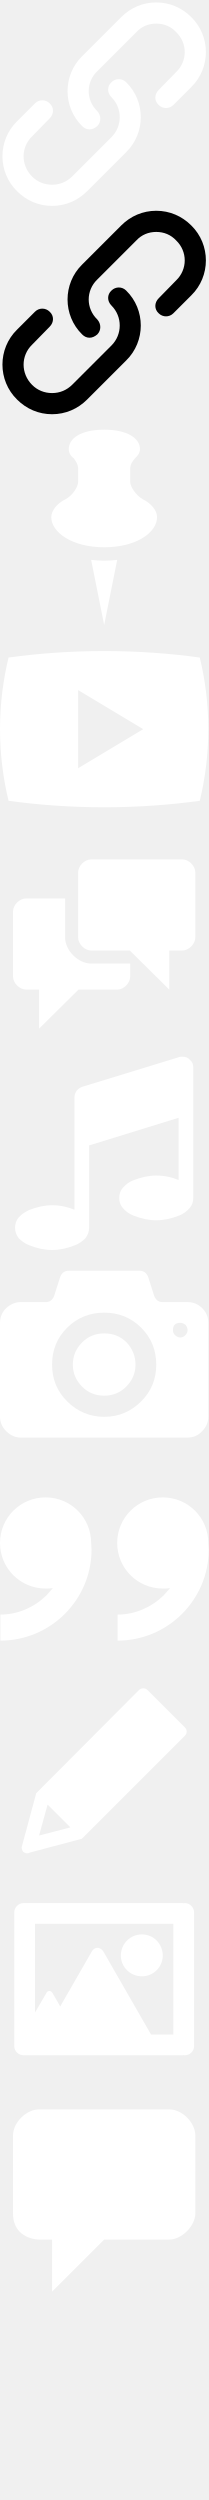
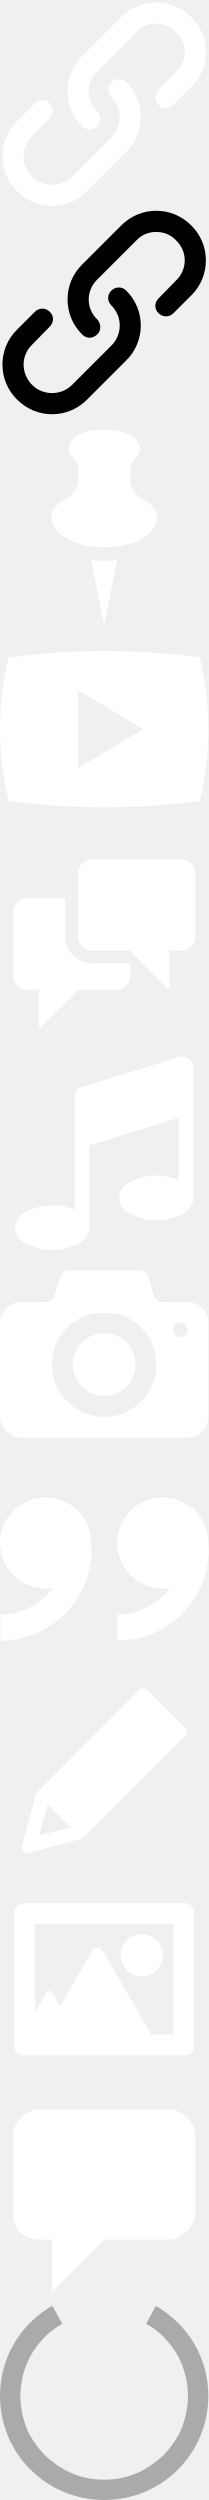
<svg xmlns="http://www.w3.org/2000/svg" xmlns:xlink="http://www.w3.org/1999/xlink" width="100%" height="100%" viewBox="0 0 24 288">
  <symbol id="icon-pencil" viewBox="0 0 512 512">
    <path d="m455 150l-93-93c-5-5-14-5-20 0l-253 254l1 0l-1 0l-35 130l0 0c-2 4 0 10 3 14c5 4 11 5 16 2l0 0l128-34l0 0l0 0l254-254c5-5 5-14 0-19z m-359 265l21-76l56 56z" />
  </symbol>
  <symbol id="icon-photo" viewBox="0 0 512 512">
    <path d="m477 92c0-12-10-23-23-23c-1 0-2 0-3 1l0-1l-393 0l0 0c-13 0-23 11-23 23l0 330l0 0c1 12 11 21 23 21l0 0l393 0l0-1c1 1 2 1 3 1c12 0 22-9 23-21l0 0l0-330z m-51 300l-55 0c0-1-1-2-1-2l0 0l-116-202l0 0c-3-5-8-9-15-9c-6 0-11 4-14 10l-77 134l-19-33l0 0c-2-3-4-5-8-5c-3 0-6 2-7 5l-28 48l0-218l340 0z m-26-194c0 28-23 51-51 51c-29 0-52-23-52-51c0-29 23-52 52-52c28 0 51 23 51 52z" />
  </symbol>
  <symbol id="icon-camera" viewBox="0 0 512 512">
    <path d="m256 205c22 0 40 7 55 22c14 15 22 33 22 55c0 21-8 39-23 54c-15 15-33 22-54 22c-21 0-39-7-54-22c-15-15-23-33-23-54c0-22 8-40 23-55c15-15 33-22 54-22m205-77c14 0 26 5 36 15c10 10 15 22 15 36c0 0 0 231 0 231c0 13-5 25-15 35c-10 11-22 16-36 16c0 0-410 0-410 0c-13 0-25-5-36-16c-10-10-15-22-15-35c0 0 0-231 0-231c0-14 5-26 15-36c11-10 23-15 36-15c0 0 62 0 62 0c9 0 16-5 20-15c0 0 15-47 15-47c4-10 11-15 21-15c0 0 174 0 174 0c10 0 17 5 21 15c0 0 15 47 15 47c4 10 11 15 20 15c0 0 62 0 62 0m-205 282c36 0 66-13 91-38c25-25 37-55 37-90c0-36-12-66-37-91c-25-25-55-37-91-37c-35 0-66 12-91 37c-25 25-37 55-37 91c0 35 12 65 37 90c25 25 56 38 91 38m187-195c5 0 9-2 13-6c3-3 5-8 5-12c0-5-2-9-5-13c-4-3-8-5-13-5c-12 0-18 6-18 18c0 5 2 10 6 13c3 3 8 5 12 5" />
  </symbol>
  <symbol id="icon-music" viewBox="0 0 512 512">
    <path d="m475 64l0 320c0 10-3 18-9 25-7 8-15 14-25 18-10 4-20 7-29 9-10 2-19 3-28 3-9 0-18-1-28-3-9-2-19-5-29-9-10-4-18-10-25-18-6-7-9-15-9-25 0-10 3-18 9-25 7-8 15-14 25-18 10-4 20-7 29-9 10-2 19-3 28-3 20 0 38 4 55 11l0-153-220 68 0 202c0 10-3 18-9 26-7 7-15 13-25 17-10 4-20 7-29 9-10 2-19 3-28 3-9 0-18-1-28-3-9-2-19-5-29-9-10-4-18-10-25-17-6-8-9-16-9-26 0-9 3-18 9-25 7-8 15-13 25-18 10-4 20-7 29-9 10-2 19-3 28-3 20 0 38 4 55 11l0-276c0-6 2-11 5-16 4-5 9-8 14-10l238-73c2-1 5-1 8-1 8 0 14 2 19 8 6 5 8 11 8 19z" />
  </symbol>
  <symbol id="icon-video" viewBox="0 0 512 512">
    <path d="m491 80c-72-10-152-16-235-16-83 0-163 6-235 16-13 54-21 113-21 176 0 63 8 122 21 176 72 10 152 16 235 16 83 0 163-6 235-16 13-54 21-113 21-176 0-63-8-122-21-176z m-299 272l0-192 160 96z" />
  </symbol>
  <symbol id="icon-category" viewBox="0 0 512 512">
    <path d="m501 271c0 5-3 11-8 18l-90 105c-7 9-18 17-32 23c-14 7-26 10-38 10l-290 0c-6 0-12-1-16-4c-5-2-8-6-8-11c0-6 3-12 9-18l89-105c8-10 19-17 32-24c14-6 27-9 39-9l290 0c6 0 11 1 16 3c5 3 7 7 7 12z m-91-92l0 43l-222 0c-17 0-34 4-53 13c-18 8-33 19-44 31l-89 106l-2 2c0-1 0-2 0-4c0-1 0-2 0-3l0-256c0-16 6-30 18-42c11-12 25-18 42-18l85 0c16 0 30 6 42 18c12 12 18 26 18 42l0 8l145 0c16 0 30 6 42 18c12 12 18 26 18 42z" />
  </symbol>
  <symbol id="icon-tag" viewBox="0 0 512 512">
    <path d="m165 128c0-10-4-19-11-26-7-7-16-11-26-11-10 0-19 4-26 11-7 7-11 16-11 26 0 10 4 19 11 26 7 7 16 11 26 11 10 0 19-4 26-11 7-7 11-16 11-26z m304 165c0 10-3 18-10 25l-140 141c-8 7-17 10-26 10-11 0-19-3-26-10l-204-205c-8-7-14-16-19-29-5-12-7-23-7-33l0-119c0-10 3-18 10-26 8-7 16-10 26-10l119 0c10 0 21 2 33 7 13 5 22 11 30 19l204 204c7 7 10 16 10 26z" />
  </symbol>
  <symbol id="icon-phone" viewBox="0 0 512 512">
    <path d="m352 320c-32 32-32 64-64 64-32 0-64-32-96-64-32-32-64-64-64-96 0-32 32-32 64-64 32-32-64-128-96-128-32 0-96 96-96 96 0 64 66 194 128 256 62 62 192 128 256 128 0 0 96-64 96-96 0-32-96-128-128-96z" />
  </symbol>
  <symbol id="icon-pin" viewBox="0 0 512 512">
    <path d="m224 352l32 160 32-160c-10 1-21 2-32 2-10 0-22-1-32-2z m127-149c-16-9-31-30-31-43l0-32c0-11 6-19 12-26 7-6 12-14 12-22 0-27-31-48-88-48-57 0-87 21-87 48 0 8 4 16 12 22 5 7 11 15 11 26l0 32c0 13-14 34-31 43-19 9-35 27-35 44 0 37 51 74 130 74 80 0 130-37 130-74 0-17-15-34-35-44z" />
  </symbol>
  <symbol id="icon-quote" viewBox="0 0 512 512">
    <path d="m400 320c-62 0-112-50-112-112 0-62 50-112 112-112 62 0 112 50 112 112l1 16c0 124-101 224-224 224l0-64c42 0 82-17 113-47 5-6 11-12 16-18-6 1-12 1-18 1z m-288 0c-62 0-112-50-112-112 0-62 50-112 112-112 62 0 112 50 112 112l1 16c0 124-101 224-224 224l0-64c42 0 82-17 113-47 5-6 11-12 16-18-6 1-12 1-18 1z" />
  </symbol>
  <symbol id="icon-more" viewBox="0 0 512 512">
    <path d="m114 304c-28 0-50-21-50-48 0-26 22-48 50-48 27 0 50 22 50 48 0 27-23 48-50 48z m142 0c-27 0-50-21-50-48 0-26 23-48 50-48 28 0 50 22 50 48 0 27-22 48-50 48z m142 0c-27 0-50-21-50-48 0-26 23-48 50-48 28 0 50 22 50 48 0 27-22 48-50 48z" />
  </symbol>
  <symbol id="icon-loader" viewBox="0 0 512 512">
-     <path d="m381 22l-24 43c15 8 29 19 42 32 18 18 33 40 43 64 10 25 16 51 16 78 0 27-6 54-16 79-10 24-25 45-43 64-19 18-41 33-65 43-24 11-51 16-78 16-27 0-54-5-78-16-24-10-46-25-65-43-18-19-33-40-43-64-10-25-16-52-16-79 0-17 3-35 7-51 4-17 11-32 19-47 16-29 40-54 68-72 2-1 5-3 7-4l-24-43c-4 2-7 4-10 6-70 44-116 122-116 211 0 139 112 251 251 251 139 0 251-112 251-251 0-93-51-174-126-217z" />
+     <path d="m383 35l-24 44c15 8 30 19 43 32 18 19 34 41 44 65 10 26 16 52 16 80 0 28-6 55-16 81-10 24-26 45-44 65-20 18-42 34-66 44-25 11-52 16-80 16-28 0-55-5-80-16-24-10-46-26-66-44-18-20-34-41-44-65-10-26-16-53-16-81 0-17 3-36 7-52 4-17 11-33 19-48 17-30 41-55 70-73 2-1 5-3 7-4l-24-44c-5 2-8 4-11 6-71 45-118 124-118 215 0 142 114 256 256 256 142 0 256-114 256-256 0-95-52-177-129-221z" />
  </symbol>
  <symbol id="icon-comment" viewBox="0 0 512 512">
    <path d="m416 64l-320 0c-31 0-64 32-64 64l0 192c0 64 64 64 64 64l32 0 0 128 128-128c0 0 129 0 160 0 31 0 64-34 64-64l0-192c0-31-32-64-64-64z" />
  </symbol>
  <symbol id="icon-comments" viewBox="0 0 512 512">
    <path d="m160 256c0-32 0-96 0-96 0 0-80 0-96 0-16 0-32 16-32 32 0 16 0 144 0 160 0 16 16 32 32 32 16 0 32 0 32 0l0 96 97-96c0 0 81 0 96 0 15 0 31-16 31-32 0-16 0-32 0-32 0 0-64 0-96 0-32 0-64-32-64-64z m288-192c-16 0-208 0-224 0-16 0-32 16-32 32 0 16 0 144 0 160 0 16 16 32 32 32 16 0 95 0 95 0l97 96 0-96c0 0 16 0 32 0 16 0 32-16 32-32 0-16 0-144 0-160 0-16-16-32-32-32z" />
  </symbol>
  <symbol id="icon-search" viewBox="0 0 512 512">
    <path d="m498 498c-19 19-49 19-68 0l-85-85c-35 22-76 36-121 36c-124 0-224-101-224-225c0-124 100-224 224-224c124 0 225 100 225 224c0 45-14 86-36 121l85 85c19 19 19 49 0 68z m-274-434c-88 0-160 72-160 160c0 89 72 161 160 161c89 0 161-72 161-161c0-88-72-160-161-160z" />
  </symbol>
  <symbol id="icon-zoom" viewBox="0 0 512 512">
    <path d="m480 160l-41-41l-105 105l-46-46l105-105l-41-41c0-18 14-32 32-32l96 0c18 0 32 14 32 32l0 96c0 18-14 32-32 32z m-320 320c0 18-14 32-32 32l-96 0c-18 0-32-14-32-32l0-96c0-18 14-32 32-32l41 41l105-105l46 46l-105 105z" />
  </symbol>
  <symbol id="icon-menu" viewBox="0 0 512 512">
    <path d="m484 116c0 19-16 35-36 35l-384 0c-20 0-36-16-36-35c0-19 16-35 36-35l384 0c20 0 36 16 36 35z m0 140c0 19-16 35-36 35l-384 0c-20 0-36-16-36-35c0-19 16-35 36-35l384 0c20 0 36 16 36 35z m0 140c0 19-16 35-36 35l-384 0c-20 0-36-16-36-35c0-19 16-35 36-35l384 0c20 0 36 16 36 35z" />
  </symbol>
  <symbol id="icon-link" viewBox="0 0 512 512">
    <path d="m220 318c-7 0-13-3-18-8-48-47-48-125 0-172l96-96c23-23 53-36 86-36 33 0 63 13 86 36 48 47 48 125 0 172l-44 44c-10 10-26 10-36 0-11-10-11-26 0-37l43-44c28-27 28-71 0-98-13-14-30-21-49-21-19 0-36 7-49 21l-96 96c-28 27-28 71 0 98 10 11 10 27 0 37-6 5-12 8-19 8z m-92 188c-33 0-63-13-86-36-48-47-48-125 0-172l44-44c10-10 26-10 36 0 11 10 11 26 0 37l-43 44c-28 27-28 71 0 99 13 13 30 20 49 20 19 0 36-7 50-21l96-96c27-27 27-71 0-98-11-11-11-27 0-37 10-10 26-10 36 0 48 47 48 125 0 172l-96 96c-23 23-53 36-86 36z" />
  </symbol>
  <symbol id="icon-star" viewBox="0 0 512 512">
    <path d="m59 248l1 0l2 1c0 0 0 0 0 0l86 62l-33 101c0 0 0 0 0 0l-1 1l0 1c-18 55 6 72 53 38l1 0l88-63l86 62c0 0 0 0 0 0l2 1l1 1c47 34 71 16 53-39l0-1l-1-1c0 0 0 0 0 0l-33-101l86-62c0 0 0 0 0 0l3-1c47-34 38-62-20-62l-110 0l-34-102l0 0c-18-56-48-56-67 0l0 0l-33 102l-111 0c-57 0-66 27-19 62z" />
  </symbol>
  <symbol id="icon-star-empty" viewBox="0 0 512 512">
    <path d="m433 186l-110 0l-33-102l-1 0c-9-28-21-42-33-42c-12 0-24 14-33 42l-1 0l-33 102l-110 0c-59 0-68 28-20 62l1 1l1 0c0 0 0 0 0 0l87 62l-34 101c0 0 0 0 0 0l0 1l0 1c-12 36-6 56 13 56c10 0 24-6 40-17l1-1l88-63l86 62c0 0 0 0 0 0l1 1l1 1c17 11 30 17 40 17c19 0 26-20 14-56l-1-1l0-1c0 0 0 0 0 0l-33-101l86-61c0 0 0 0 0-1l2-1c49-34 40-62-19-62z m-93 90l-26 19l10 30l26 78l-69-49l-25-18l-25 18l-69 49l26-78l10-30l-25-19l-68-48l115 0l10-29l26-80l26 80l10 29l115 0z" />
  </symbol>
  <symbol id="icon-close" viewBox="0 0 512 512">
    <path d="m414 353l-97-97l97-97c17-17 17-44 0-61c-17-17-44-17-61 0l-97 97l-97-97c-17-17-44-17-61 0c-17 17-17 44 0 61l97 97l-97 97c-17 17-17 44 0 61c8 8 19 13 30 13c11 0 23-5 31-13l97-97l97 97c9 8 20 13 31 13c11 0 22-5 30-13c17-17 17-44 0-61z" />
  </symbol>
  <symbol id="icon-ok" viewBox="0 0 512 512">
    <path d="m192 420c-11 0-22-5-30-13l-121-118c-17-17-17-43 0-59c16-16 43-16 59 0l92 90l220-215c16-17 43-17 59 0c17 16 17 42 0 58l-249 244c-8 8-19 13-30 13z" />
  </symbol>
  <symbol id="icon-user" viewBox="0 0 512 512">
    <path d="m467 370c-13-21-57-33-101-52-43-18-53-24-53-24l-1-41c0 0 17-13 22-53 10 4 21-14 21-24 1-9-1-35-13-32 2-20 4-36 3-46-3-33-36-69-87-69-51 0-84 36-87 69-1 10 1 26 4 46-13-3-15 23-14 32 1 10 11 28 21 24 5 40 22 53 22 53l-1 41c0 0-10 7-54 24-43 19-87 31-100 52-12 18-8 106-8 106l435 0c0 0 3-88-9-106" />
  </symbol>
  <symbol id="icon-shop" viewBox="0 0 512 512">
    <path d="m426 184c0-13-14-27-27-27l-43 0-8-78c-4-25-27-51-53-51l-78 0c-26 0-49 26-53 51l-8 78-43 0c-13 0-27 14-27 27l-25 260c0 14 13 26 25 26l340 0c12 0 25-12 25-26z m-244-27l9-78c2-12 13-25 26-25l78 0c14 0 24 13 26 25l9 78z" />
  </symbol>
  <symbol id="icon-email" viewBox="0 0 512 512">
    <path d="m44 131c13 7 183 98 188 101 7 4 15 5 23 5 9 0 17-1 24-5 5-3 175-94 188-101 12-7 24-32 1-32l-425 0c-23 0-11 25 1 32z m428 55c-14 8-186 98-193 101-9 5-15 6-24 6-8 0-14-1-23-6-7-3-178-93-193-101-10-5-9 1-9 6 0 5 0 184 0 184 0 10 14 24 25 24l402 0c11 0 25-14 25-24 0 0 0-179 0-184 0-5 1-11-10-6z" />
  </symbol>
  <symbol id="icon-facebook" viewBox="0 0 512 512">
    <path d="m296 121l68 0 0-81-68 0c-52 0-94 42-94 94l0 41-54 0 0 81 54 0 0 216 81 0 0-216 68 0 13-81-81 0 0-41c0-7 6-13 14-13z" />
  </symbol>
  <symbol id="icon-flickr" viewBox="0 0 512 512">
    <path d="m374 217c-28 0-52 23-52 52 0 29 24 53 52 53 29 0 53-24 53-53 0-29-24-52-53-52z m0-40c51 0 92 41 92 92 0 51-41 92-92 92-51 0-92-41-92-92 0-51 41-92 92-92z m-328 92c0-51 41-92 92-92 51 0 92 41 92 92 0 51-41 92-92 92-51 0-92-41-92-92z" />
  </symbol>
  <symbol id="icon-google-plus" viewBox="0 0 512 512">
    <path d="m163 233l0 56 92 0c-3 24-28 70-92 70-56 0-101-46-101-103 0-57 45-103 101-103 32 0 53 14 65 25l44-42c-28-27-65-43-109-43-90 0-163 73-163 163 0 90 73 163 163 163 94 0 156-66 156-159 0-11-1-19-2-27z m349-5l-48 0 0-48-48 0 0 48-48 0 0 48 48 0 0 48 48 0 0-48 48 0z" />
  </symbol>
  <symbol id="icon-instagram" viewBox="0 0 512 512">
    <path d="m432 40l-352 0c-21 0-40 19-40 40l0 352c0 21 19 40 40 40l352 0c21 0 40-19 40-40l0-352c0-21-19-40-40-40z m-95 68c0-8 6-14 14-14l54 0c7 0 13 6 13 14l0 54c0 7-6 13-13 13l-54 0c-8 0-14-6-14-13z m-81 67c45 0 81 36 81 81 0 45-36 81-81 81-45 0-81-36-81-81 0-45 36-81 81-81z m162 229c0 8-6 14-14 14l-297 0c-7 0-13-6-13-14l0-175 30 0c-2 8-3 18-3 27 0 74 61 135 135 135 74 0 135-61 135-135 0-9-1-19-3-27l30 0z" />
  </symbol>
  <symbol id="icon-linkedin" viewBox="0 0 512 512">
    <path d="m195 195l85 0 0 43 1 0c11-21 40-43 82-43 90 0 106 55 106 128l0 146-88 0 0-130c0-31 0-71-45-71-46 0-53 34-53 69l0 132-88 0z m-152 0l91 0 0 274-91 0z m91-76c0 26-20 46-45 46-26 0-46-20-46-46 0-26 20-46 46-46 25 0 45 20 45 46z" />
  </symbol>
  <symbol id="icon-pinterest" viewBox="0 0 512 512">
    <path d="m256 40c-119 0-216 97-216 216 0 91 57 169 137 201-2-17-3-43 1-62 4-16 25-107 25-107 0 0-6-14-6-32 0-30 17-53 40-53 17 0 27 14 27 31 0 18-12 46-19 72-5 21 11 39 32 39 38 0 69-41 69-100 0-51-37-87-91-87-61 0-97 46-97 94 0 19 7 38 16 49 1 2 2 4 1 7-2 6-5 21-6 24-1 4-2 5-7 3-27-13-44-53-44-84 0-68 49-130 143-130 75 0 133 52 133 124 0 74-48 135-112 135-22 0-43-12-49-26 0 0-11 42-14 52-5 18-18 42-27 56 20 6 42 10 64 10 120 0 216-96 216-216 0-119-96-216-216-216z" />
  </symbol>
  <symbol id="icon-rss" viewBox="0 0 512 512">
    <path d="m116 345c-28 0-52 23-52 51 0 28 24 51 52 51 28 0 51-23 51-51 0-28-23-51-51-51z m-15-143c-2 0-2 0-2 0l-20 0c-11 1-17 9-19 19l0 37 2 0c1 9 8 16 17 18l20 0c0 0 0 0 2 0 74 0 135 61 137 135l0 21c1 10 9 17 19 18l37 0 0-1c9-1 16-8 17-17l0-21c-1-115-95-209-210-209z m351 209c-2-192-159-349-351-349-2 0-2 0-2 0l-20 0 0 1c-11 1-17 9-19 19l0 36 2 0c1 9 8 17 17 18l20 0c0 0 0 0 2 0 152 0 276 123 276 275l0 21c1 10 10 17 19 18l37 0 0-1c9-1 16-8 17-17l2 0 0-21z" />
  </symbol>
  <symbol id="icon-skype" viewBox="0 0 512 512">
    <path d="m216 38c-1-1-1-1-2-2-1 1-1 1-2 1z m-179 177c0 0 0 0 0 1 1 1 1 2 1 3z m437 82c1 0 1 0 1-1-1-1-1-2-1-3z m-181 176c1 0 2 0 3 1 0 0 1 0 1-1z m182-177c0 1 0 1-1 1l0-4c0 1 0 2 1 3 3-14 4-27 4-41 0-30-6-59-17-87-12-26-28-50-48-70-21-21-45-37-71-48-27-12-57-18-87-18-14 0-29 1-42 4 1 1 1 1 2 2l-4-1c1 0 1 0 2-1-19-10-40-15-62-15-35 0-68 13-93 38-25 25-39 58-39 94 0 22 6 44 17 63 0-1 0-1 1-2l0 5c0-1 0-2-1-3-2 13-3 26-3 39 0 30 5 59 17 87 11 26 27 50 47 71 22 20 45 36 71 48 28 11 58 17 87 17 14 0 27-2 40-4-1-1-2-1-3-1l4 0c0 1 0 1-1 1 19 11 41 17 64 17 35 0 68-14 93-39 25-25 39-58 39-93 0-22-6-44-17-63z m-218 95c-79 0-114-38-114-68 0-14 11-26 25-26 35 0 26 49 89 49 32 0 51-17 51-35 0-11-6-23-27-28l-71-18c-56-14-66-45-66-73 0-60 56-83 108-83 49 0 106 27 106 63 0 16-13 24-28 24-29 0-23-40-81-40-30 0-45 13-45 33 0 18 23 24 42 28l52 12c58 13 71 46 71 78 0 49-36 84-112 84z" />
  </symbol>
  <symbol id="icon-tumblr" viewBox="0 0 512 512">
    <path d="m283 229l0 99c0 25 0 39 3 46 2 8 9 14 16 19 10 6 21 9 32 9 22 0 35-3 57-18l0 65c-19 9-35 15-50 18-14 3-31 5-48 5-20 0-31-3-46-8-15-5-29-11-39-21-11-9-19-19-23-29-4-10-6-26-6-46l0-151-58 0 0-61c17-5 36-14 48-24 12-10 22-23 30-37 6-15 11-33 14-55l70 0 0 108 108 0 0 81z" />
  </symbol>
  <symbol id="icon-twitter" viewBox="0 0 512 512">
    <path d="m473 135c-16 8-33 12-51 14 18-11 32-28 39-49-17 10-37 17-57 21-16-16-39-27-64-27-49 0-89 39-89 88 0 7 0 14 2 21-74-4-139-39-183-93-8 13-12 28-12 44 0 31 15 59 39 74-14 0-28-4-40-11 0 1 0 1 0 2 0 42 31 78 71 87-7 2-15 2-23 2-6 0-11 0-17-1 11 35 44 61 83 62-30 24-69 38-110 38-7 0-15 0-22-1 40 25 87 40 137 40 163 0 253-136 253-253 0-4 0-8 0-11 17-13 32-29 44-47z" />
  </symbol>
  <symbol id="icon-youtube" viewBox="0 0 512 512">
    <path d="m164 40l-30 58-29-58-37 0 53 92 0-1 0 71 27 0 0-70 53-92z m78 54c8 0 14 6 14 14l0 54c0 7-6 13-14 13-7 0-13-6-13-13l0-54c0-8 6-14 13-14z m0-27c-21 0-40 19-40 41l0 54c0 21 19 40 40 40 22 0 41-19 41-40l0-54c0-22-19-41-41-41z m122 0l0 106c-12 10-27 16-27-19l0-87-27 0 0 93c1 22 5 62 54 29l0 13 27 0 0-135z m40 270c-7 0-13 6-13 14l0 13 27 0 0-13c0-8-6-14-14-14z m-121 13l0 71c9 10 27 11 27-3 0-14 0-50 0-63 0-14-13-18-27-5z m186-64c0-16-6-29-16-38-10-11-23-16-38-16-30-2-97-3-156-3-60 0-132 1-161 3-16 0-28 5-39 16-10 9-15 22-16 38-2 31-3 43-3 59 0 16 1 39 3 70 1 17 6 29 16 38 11 11 23 16 39 16 29 2 101 3 161 3 59 0 126-1 156-3 15 0 28-5 38-16 10-9 16-21 16-38 2-26 3-49 3-70 0-22-1-33-3-59z m-348 159l-27 0 0-135-27 0 0-27 81 0 0 27-27 0z m108 0l-27 0 0-13c-51 29-53 1-54-21l0-74 27 0 0 74c0 17 15 15 27 5l0-79 27 0z m108-27c0 28-29 36-54 14l0 13-27 0 0-162 27 0 0 44c27-27 54-17 54 10 0 27 0 51 0 81z m108-54l0 14-54 0 0 27c0 7 6 13 14 13 7 0 13-6 13-13l0-14 27 0 0 14c0 21-19 40-40 40-22 0-41-19-41-40l0-54c0-22 19-41 41-41 21 0 40 19 40 41z" />
  </symbol>
  <view id="icon-link-light-view" viewBox="0 0 24 24" />
  <view id="icon-link-dark-view" viewBox="0 24 24 24" />
  <view id="icon-sticky-view" viewBox="0 48 24 24" />
  <view id="icon-video-view" viewBox="0 72 24 24" />
  <view id="icon-chat-view" viewBox="0 96 24 24" />
  <view id="icon-audio-view" viewBox="0 120 24 24" />
  <view id="icon-image-view" viewBox="0 144 24 24" />
  <view id="icon-quote-view" viewBox="0 168 24 24" />
  <view id="icon-aside-view" viewBox="0 192 24 24" />
  <view id="icon-gallery-view" viewBox="0 216 24 24" />
  <view id="icon-comment-view" viewBox="0 240 24 24" />
+   <view id="icon-loader-view" viewBox="0 264 24 24" />
  <use style="fill:#fff;" xlink:href="#icon-link" width="24" height="24" x="0" y="0" />
  <use xlink:href="#icon-link" width="24" height="24" x="0" y="24" />
  <use style="fill:#fff;" xlink:href="#icon-pin" width="24" height="24" x="0" y="48" />
  <use style="fill:#fff;" xlink:href="#icon-video" width="24" height="24" x="0" y="72" />
  <use style="fill:#fff;" xlink:href="#icon-comments" width="24" height="24" x="0" y="96" />
  <use style="fill:#fff;" xlink:href="#icon-music" width="24" height="24" x="0" y="120" />
  <use style="fill:#fff;" xlink:href="#icon-camera" width="24" height="24" x="0" y="144" />
  <use style="fill:#fff;" xlink:href="#icon-quote" width="24" height="24" x="0" y="168" />
  <use style="fill:#fff;" xlink:href="#icon-pencil" width="24" height="24" x="0" y="192" />
  <use style="fill:#fff;" xlink:href="#icon-photo" width="24" height="24" x="0" y="216" />
  <use style="fill:#fff;" xlink:href="#icon-comment" width="24" height="24" x="0" y="240" />
+   <use style="fill:#aaa;" xlink:href="#icon-loader" width="24" height="24" x="0" y="264" />
</svg>
